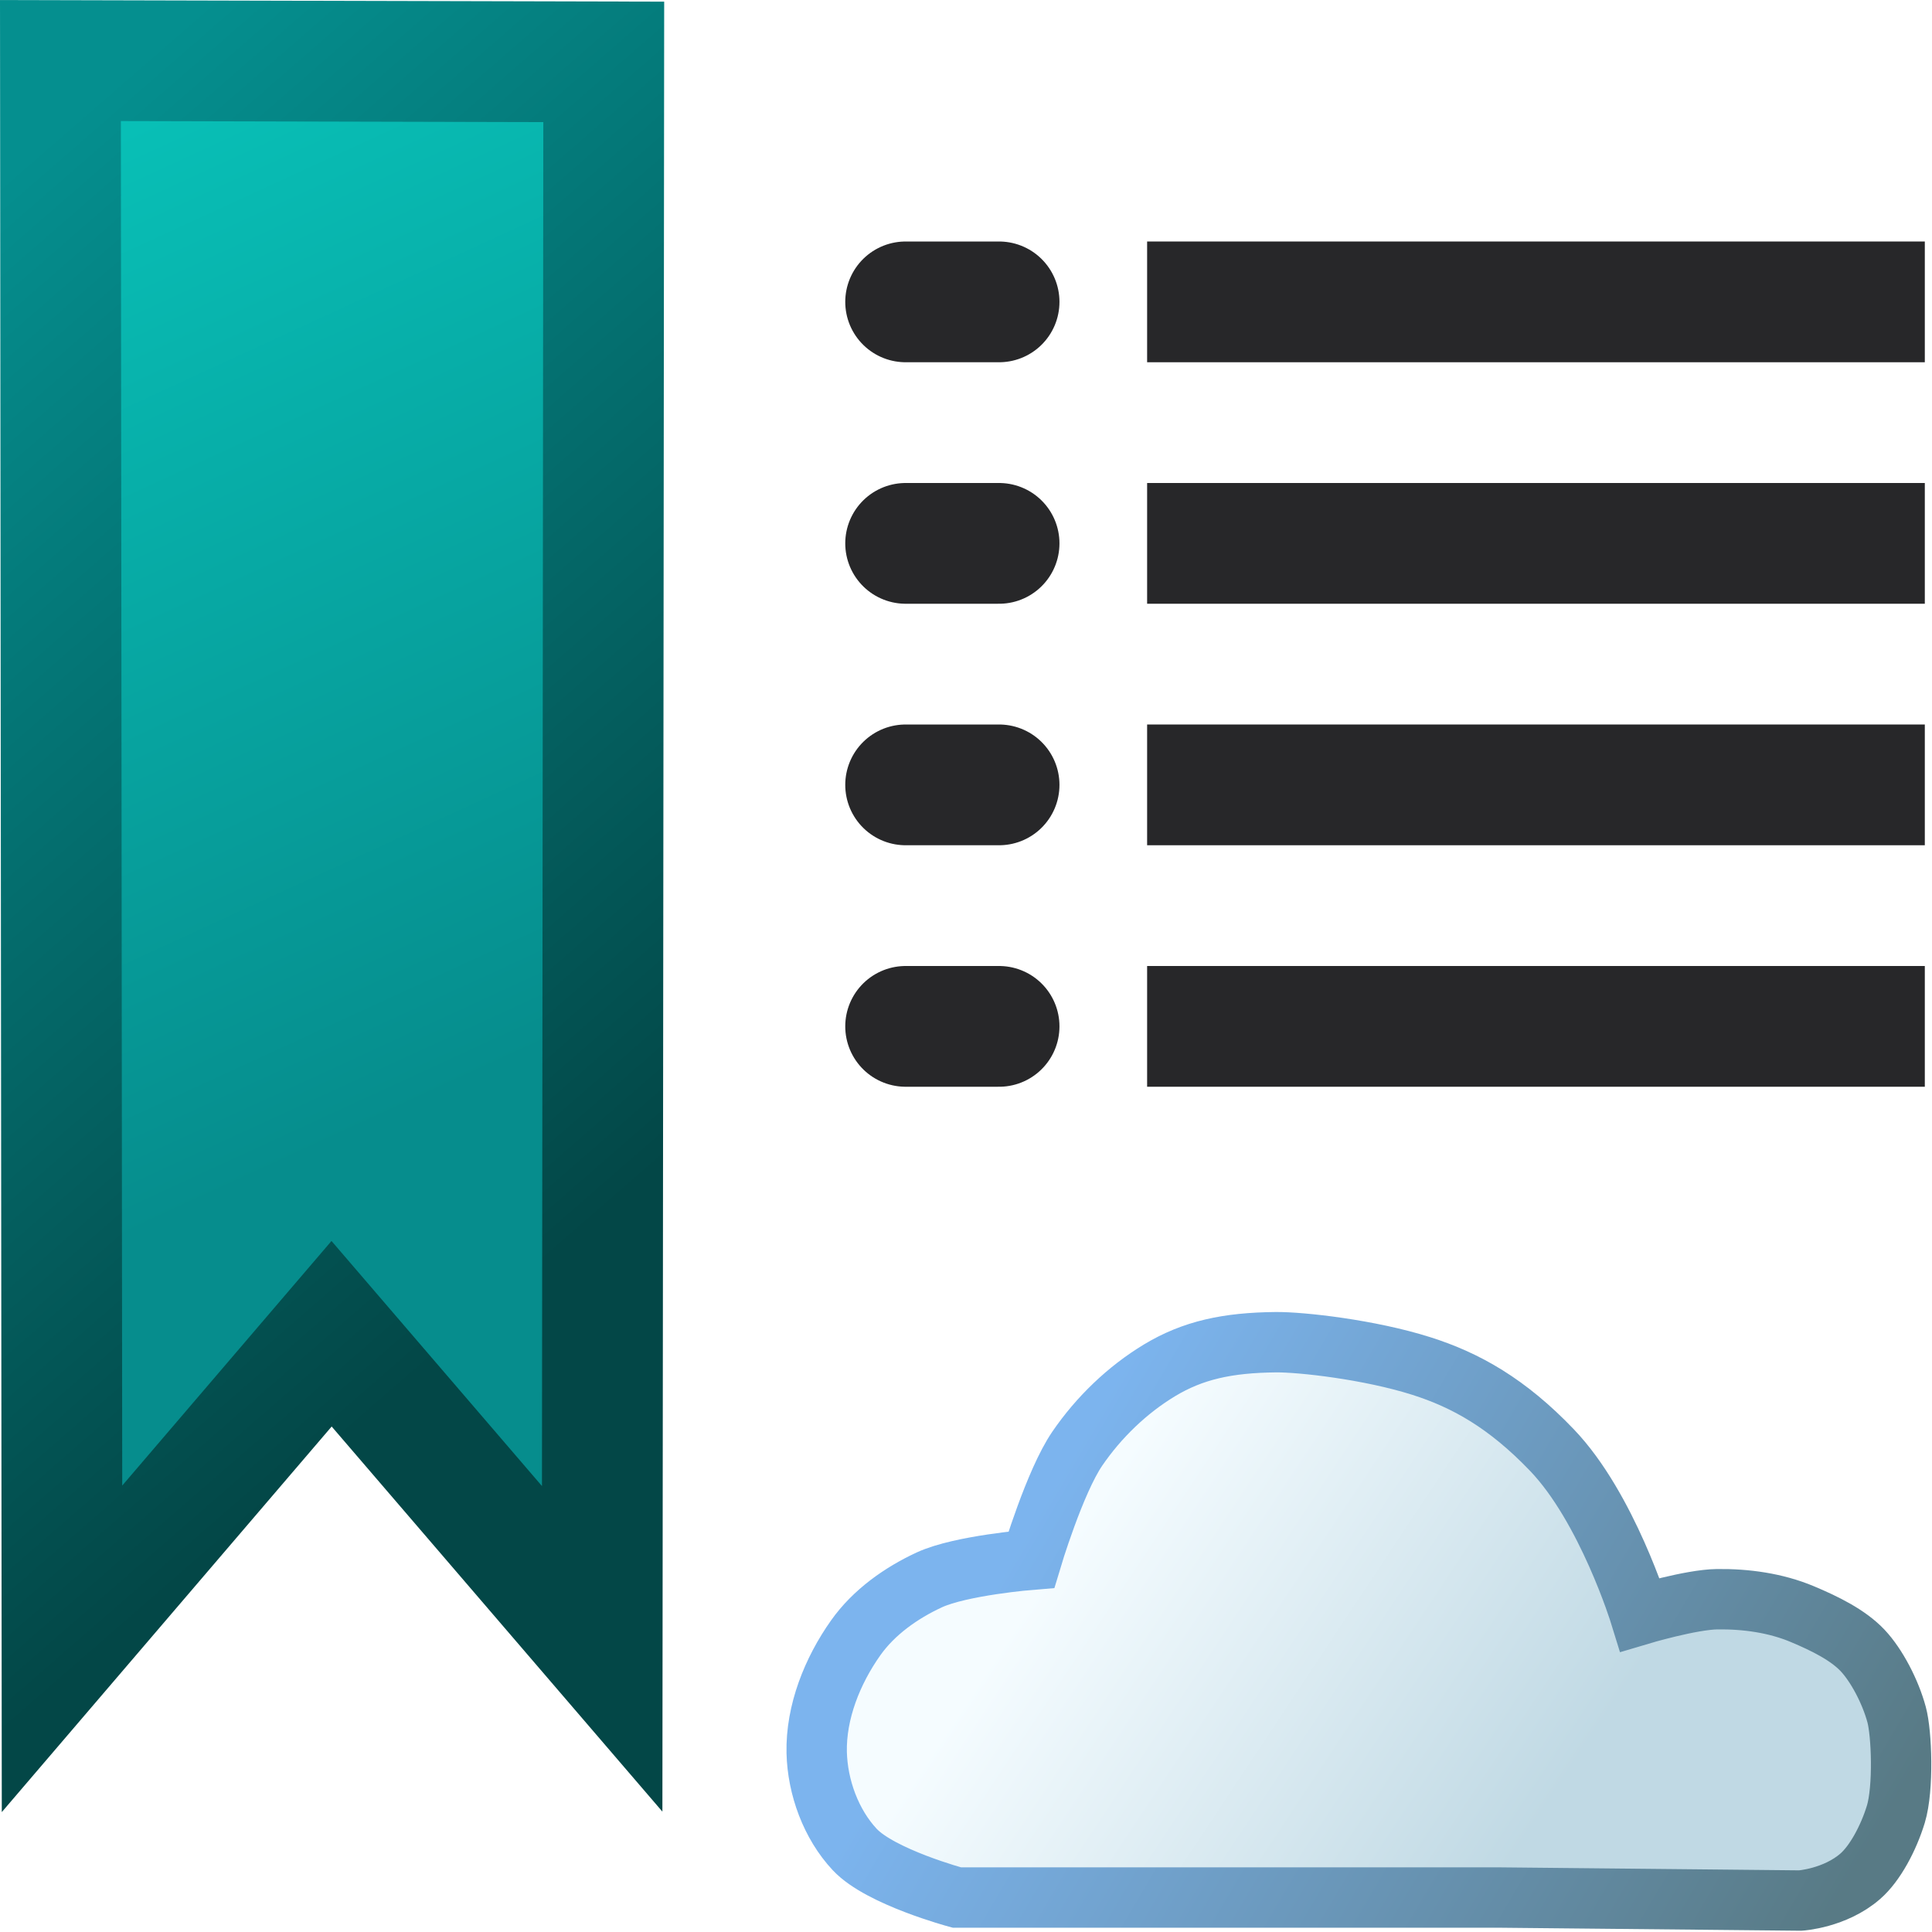
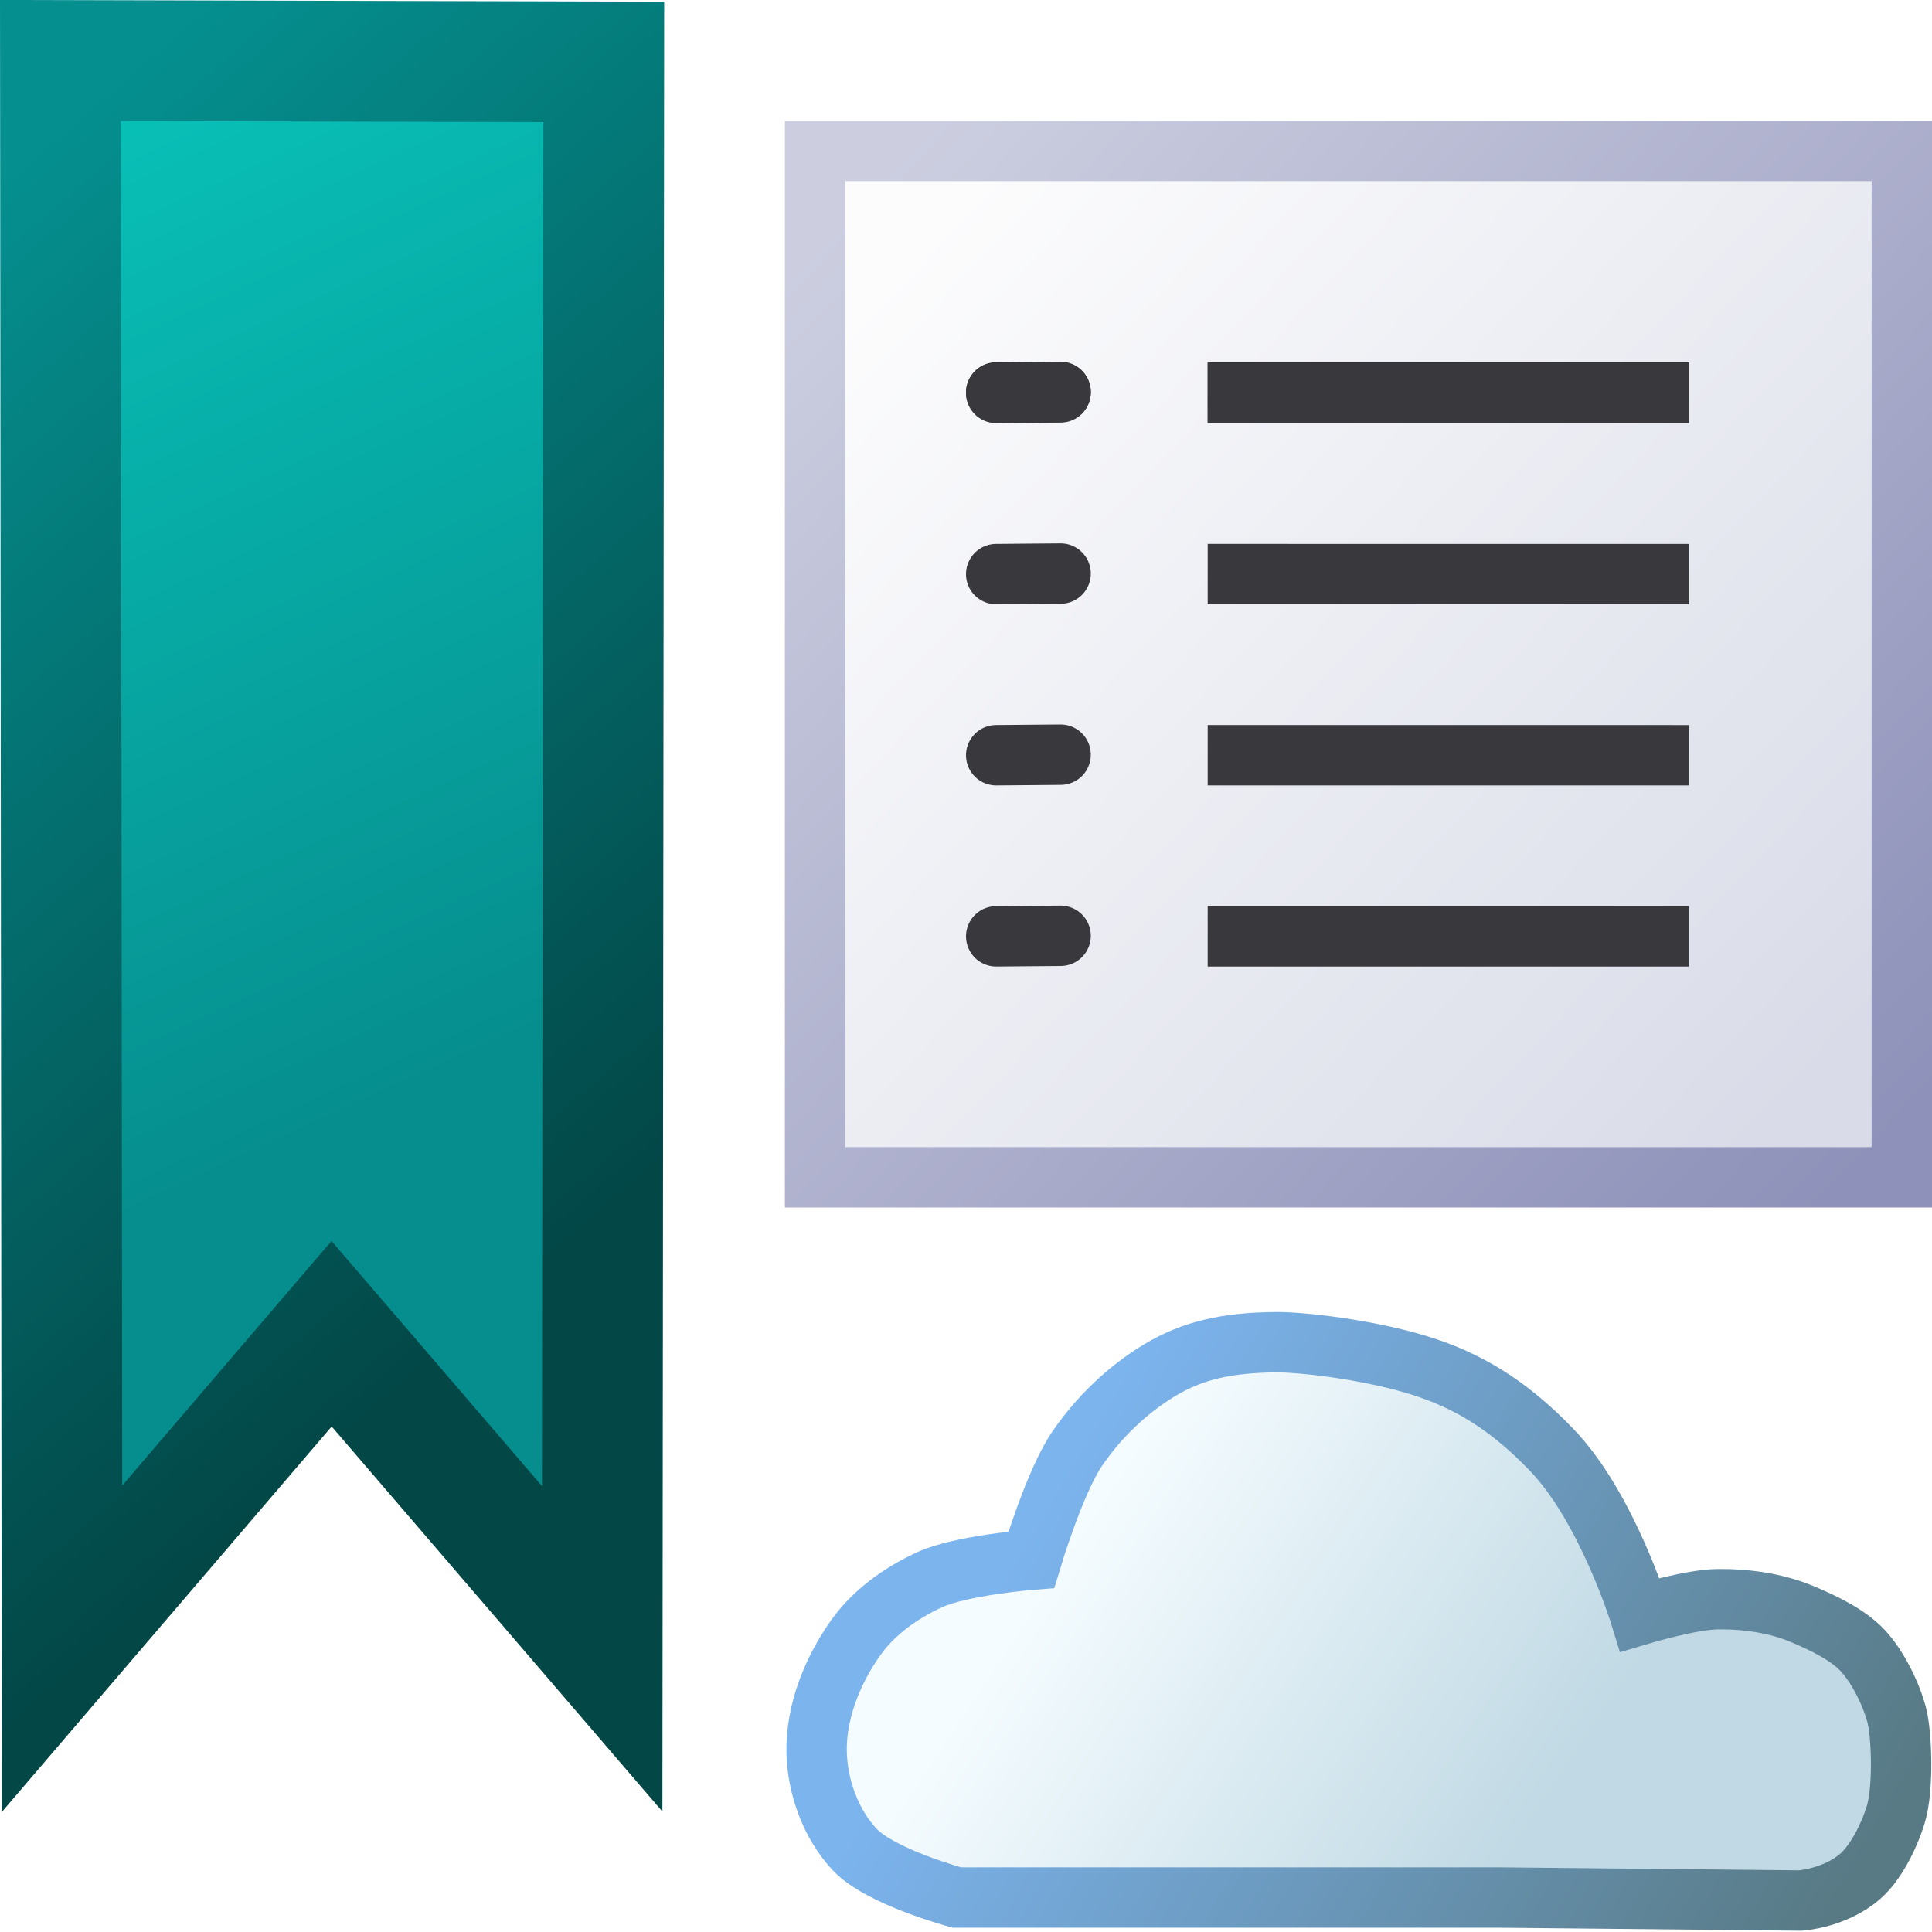
- <svg xmlns="http://www.w3.org/2000/svg" xmlns:xlink="http://www.w3.org/1999/xlink" width="32.0px" height="32.0px" viewBox="0 0 32.0 32.0" version="1.1" id="SVGRoot">
-   <defs id="defs857">
-     <linearGradient id="linearGradient3374">
-       <stop style="stop-color:#f5fcff;stop-opacity:1" offset="0" id="stop3372" />
-       <stop style="stop-color:#c0d9e4;stop-opacity:1;" offset="1" id="stop3370" />
+ <svg xmlns="http://www.w3.org/2000/svg" id="SVGRoot" width="32px" height="32px" version="1.1" viewBox="0 0 32 32">
+   <defs>
+     <linearGradient id="linearGradient1472" x1="7.812" x2="1.722" y1="19.9" y2="3.653" gradientTransform="matrix(.80971 0 0 .99392 .62077 -1.4525)" gradientUnits="userSpaceOnUse">
+       <stop stop-color="#068d8d" offset="0" />
+       <stop stop-color="#08bfb6" offset="1" />
    </linearGradient>
-     <linearGradient id="linearGradient3338">
-       <stop style="stop-color:#7cb4ee;stop-opacity:1" offset="0" id="stop3336" />
-       <stop style="stop-color:#587a85;stop-opacity:1" offset="1" id="stop3334" />
+     <linearGradient id="linearGradient1480" x1="-.701" x2="11.567" y1="4.413" y2="21.724" gradientTransform="matrix(.80971 0 0 .99392 .62077 -1.4525)" gradientUnits="userSpaceOnUse">
+       <stop stop-color="#058f8f" offset="0" />
+       <stop stop-color="#034747" offset="1" />
    </linearGradient>
-     <linearGradient id="linearGradient1478">
-       <stop style="stop-color:#058f8f;stop-opacity:1" offset="0" id="stop1474" />
-       <stop style="stop-color:#034747;stop-opacity:1" offset="1" id="stop1476" />
+     <linearGradient id="linearGradient3340" x1="18.294" x2="30.963" y1="23.149" y2="30.605" gradientUnits="userSpaceOnUse">
+       <stop stop-color="#7cb4ee" offset="0" />
+       <stop stop-color="#587a85" offset="1" />
    </linearGradient>
-     <linearGradient id="linearGradient1470">
-       <stop style="stop-color:#068d8d;stop-opacity:1" offset="0" id="stop1466" />
-       <stop style="stop-color:#08bfb6;stop-opacity:1" offset="1" id="stop1468" />
+     <linearGradient id="linearGradient3376" x1="18.696" x2="26.231" y1="24.042" y2="29.042" gradientUnits="userSpaceOnUse">
+       <stop stop-color="#f5fcff" offset="0" />
+       <stop stop-color="#c0d9e4" offset="1" />
    </linearGradient>
-     <linearGradient xlink:href="#linearGradient1470" id="linearGradient1472" x1="7.812" y1="19.9" x2="1.722" y2="3.653" gradientUnits="userSpaceOnUse" gradientTransform="matrix(0.8097098,0,0,0.9939174,0.6207775,-1.452528)" />
-     <linearGradient xlink:href="#linearGradient1478" id="linearGradient1480" x1="-0.701" y1="4.413" x2="11.567" y2="21.724" gradientUnits="userSpaceOnUse" gradientTransform="matrix(0.8097098,0,0,0.9939174,0.6207775,-1.452528)" />
-     <linearGradient xlink:href="#linearGradient3338" id="linearGradient3340" x1="18.294" y1="23.149" x2="30.963" y2="30.605" gradientUnits="userSpaceOnUse" />
-     <linearGradient xlink:href="#linearGradient3374" id="linearGradient3376" x1="18.696" y1="24.042" x2="26.231" y2="29.042" gradientUnits="userSpaceOnUse" />
+     <linearGradient id="linearGradient981" x1="15.098" x2="29.902" y1="4.125" y2="18.054" gradientUnits="userSpaceOnUse">
+       <stop stop-color="#fcfcfd" offset="0" />
+       <stop stop-color="#d9dce8" offset="1" />
+     </linearGradient>
+     <linearGradient id="linearGradient991" x1="31.036" x2="14.232" y1="19.125" y2="3.232" gradientUnits="userSpaceOnUse">
+       <stop stop-color="#8e91b9" offset="0" />
+       <stop stop-color="#cccee0" offset="1" />
+     </linearGradient>
  </defs>
-   <g id="layer1">
-     <path style="fill:url(#linearGradient1472);fill-opacity:1;stroke:url(#linearGradient1480);stroke-width:2;stroke-linecap:butt;stroke-linejoin:miter;stroke-miterlimit:4;stroke-dasharray:none;stroke-opacity:1" d="M 1.001,1.003 1.027,27.31 5.492,22.091 9.974,27.31 10,1.025 Z" id="path1434" />
-     <path style="fill:url(#linearGradient3376);stroke:url(#linearGradient3340);stroke-width:1px;stroke-linecap:butt;stroke-linejoin:miter;stroke-opacity:1;fill-opacity:1" d="m 24.821,31.429 h -8.973 c 0,0 -1.266,-0.34 -1.691,-0.795 -0.393,-0.42 -0.616,-1.031 -0.63,-1.606 -0.015,-0.669 0.259,-1.354 0.646,-1.9 0.299,-0.423 0.751,-0.744 1.221,-0.961 0.521,-0.24 1.689,-0.334 1.689,-0.334 0,0 0.386,-1.293 0.761,-1.84 0.354,-0.517 0.825,-0.972 1.361,-1.296 0.554,-0.334 1.125,-0.458 1.927,-0.466 0.421,-0.004 1.55,0.122 2.408,0.394 0.739,0.234 1.424,0.618 2.167,1.395 0.911,0.952 1.457,2.725 1.457,2.725 0,0 0.844,-0.252 1.278,-0.257 0.477,-0.006 0.969,0.062 1.408,0.246 0.377,0.158 0.757,0.346 0.999,0.601 0.236,0.25 0.463,0.687 0.565,1.065 0.084,0.308 0.118,1.218 -0.013,1.65 -0.121,0.396 -0.346,0.816 -0.589,1.027 -0.419,0.365 -0.992,0.402 -0.992,0.402 z" id="path3332" />
-     <g id="g900">
-       <path style="fill:none;stroke:#272729;stroke-width:2;stroke-linecap:round;stroke-linejoin:miter;stroke-miterlimit:4;stroke-dasharray:none;stroke-opacity:1" d="m 15,5 h 1.548 v 0 0" id="path1444" />
-       <path style="fill:none;stroke:#272729;stroke-width:2;stroke-linecap:square;stroke-linejoin:miter;stroke-miterlimit:4;stroke-dasharray:none;stroke-opacity:1" d="m 20,5 h 10.881 v 0 0" id="path862" />
+   <g>
+     <g>
+       <path d="m1.001 1.002 0.026 26.307 4.465-5.218 4.482 5.218 0.026-26.284z" fill="url(#linearGradient1472)" stroke="url(#linearGradient1480)" stroke-width="2" />
+       <path d="m24.821 31.429h-8.973s-1.266-0.34-1.692-0.795c-0.393-0.42-0.616-1.031-0.63-1.606-0.015-0.669 0.259-1.354 0.646-1.9 0.299-0.423 0.751-0.744 1.221-0.961 0.521-0.24 1.689-0.334 1.689-0.334s0.386-1.293 0.761-1.84c0.354-0.517 0.825-0.972 1.361-1.296 0.554-0.334 1.125-0.458 1.927-0.466 0.421-0.004 1.55 0.122 2.408 0.394 0.739 0.234 1.423 0.618 2.167 1.395 0.911 0.952 1.457 2.725 1.457 2.725s0.844-0.252 1.278-0.257c0.477-0.006 0.969 0.062 1.409 0.246 0.377 0.158 0.757 0.346 0.999 0.601 0.236 0.25 0.463 0.687 0.565 1.065 0.084 0.308 0.118 1.218-0.013 1.65-0.121 0.396-0.346 0.816-0.589 1.027-0.419 0.365-0.992 0.402-0.992 0.402z" fill="url(#linearGradient3376)" stroke="url(#linearGradient3340)" stroke-width="1px" />
+       <rect x="13.5" y="2.5" width="18" height="17" fill="url(#linearGradient981)" stroke="url(#linearGradient991)" stroke-linecap="square" />
    </g>
-     <g id="g906" transform="translate(0,4)">
-       <path style="fill:none;stroke:#272729;stroke-width:2;stroke-linecap:round;stroke-linejoin:miter;stroke-miterlimit:4;stroke-dasharray:none;stroke-opacity:1" d="m 15,5 h 1.548 v 0 0" id="path902" />
-       <path style="fill:none;stroke:#272729;stroke-width:2;stroke-linecap:square;stroke-linejoin:miter;stroke-miterlimit:4;stroke-dasharray:none;stroke-opacity:1" d="m 20,5 h 10.881 v 0 0" id="path904" />
+     <path d="m16.5 6.5 1.067-0.009" fill="none" stroke="#2a2a2e" stroke-linecap="round" stroke-width="1px" />
+     <path d="m20.003 6.5 7.971 3.781e-4" fill="none" stroke="#2a2a2e" stroke-width="1px" />
+     <g fill="none" stroke="#38383d" stroke-width="1px">
+       <path d="m16.5 6.509 1.067-0.009" stroke-linecap="round" />
+       <path d="m20.003 6.509 7.971 3.781e-4" />
    </g>
-     <g id="g912" transform="translate(0,8)">
-       <path style="fill:none;stroke:#272729;stroke-width:2;stroke-linecap:round;stroke-linejoin:miter;stroke-miterlimit:4;stroke-dasharray:none;stroke-opacity:1" d="m 15,5 h 1.548 v 0 0" id="path908" />
-       <path style="fill:none;stroke:#272729;stroke-width:2;stroke-linecap:square;stroke-linejoin:miter;stroke-miterlimit:4;stroke-dasharray:none;stroke-opacity:1" d="m 20,5 h 10.881 v 0 0" id="path910" />
+     <g transform="translate(0,3)" fill="none" stroke="#38383d" stroke-width="1px">
+       <path d="m16.5 6.509 1.067-0.009" stroke-linecap="round" />
+       <path d="m20.003 6.509 7.971 3.781e-4" />
    </g>
-     <g id="g918" transform="translate(0,12)">
-       <path style="fill:none;stroke:#272729;stroke-width:2;stroke-linecap:round;stroke-linejoin:miter;stroke-miterlimit:4;stroke-dasharray:none;stroke-opacity:1" d="m 15,5 h 1.548 v 0 0" id="path914" />
-       <path style="fill:none;stroke:#272729;stroke-width:2;stroke-linecap:square;stroke-linejoin:miter;stroke-miterlimit:4;stroke-dasharray:none;stroke-opacity:1" d="m 20,5 h 10.881 v 0 0" id="path916" />
+     <g transform="translate(0,6)" fill="none" stroke="#38383d" stroke-width="1px">
+       <path d="m16.5 6.509 1.067-0.009" stroke-linecap="round" />
+       <path d="m20.003 6.509 7.971 3.781e-4" />
+     </g>
+     <g transform="translate(0,9)" fill="none" stroke="#38383d" stroke-width="1px">
+       <path d="m16.5 6.509 1.067-0.009" stroke-linecap="round" />
+       <path d="m20.003 6.509 7.971 3.781e-4" />
    </g>
  </g>
</svg>
